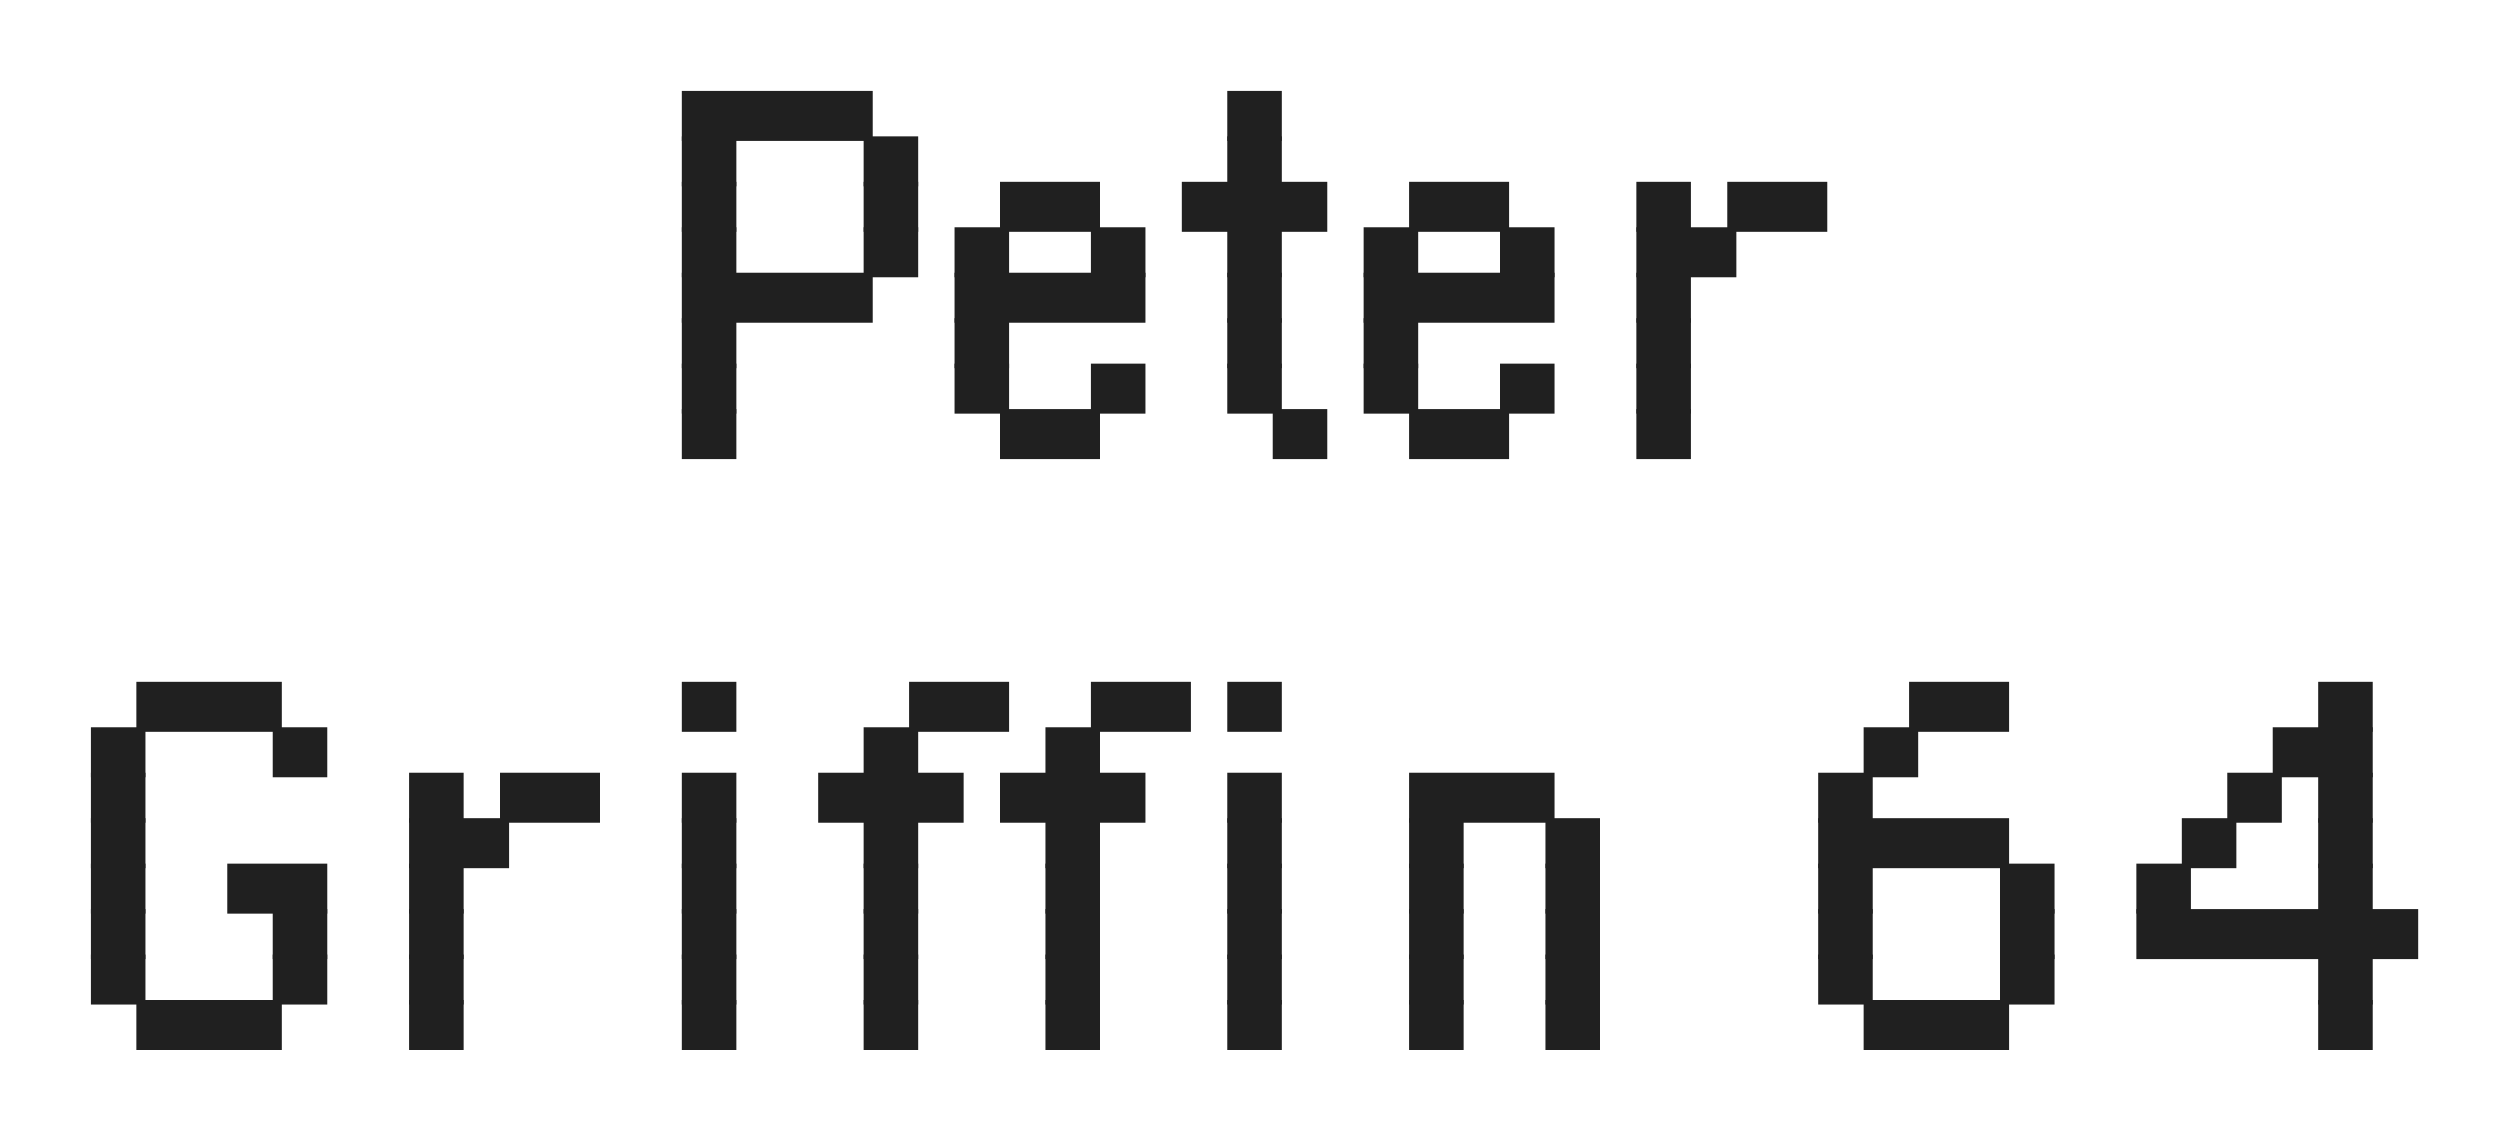
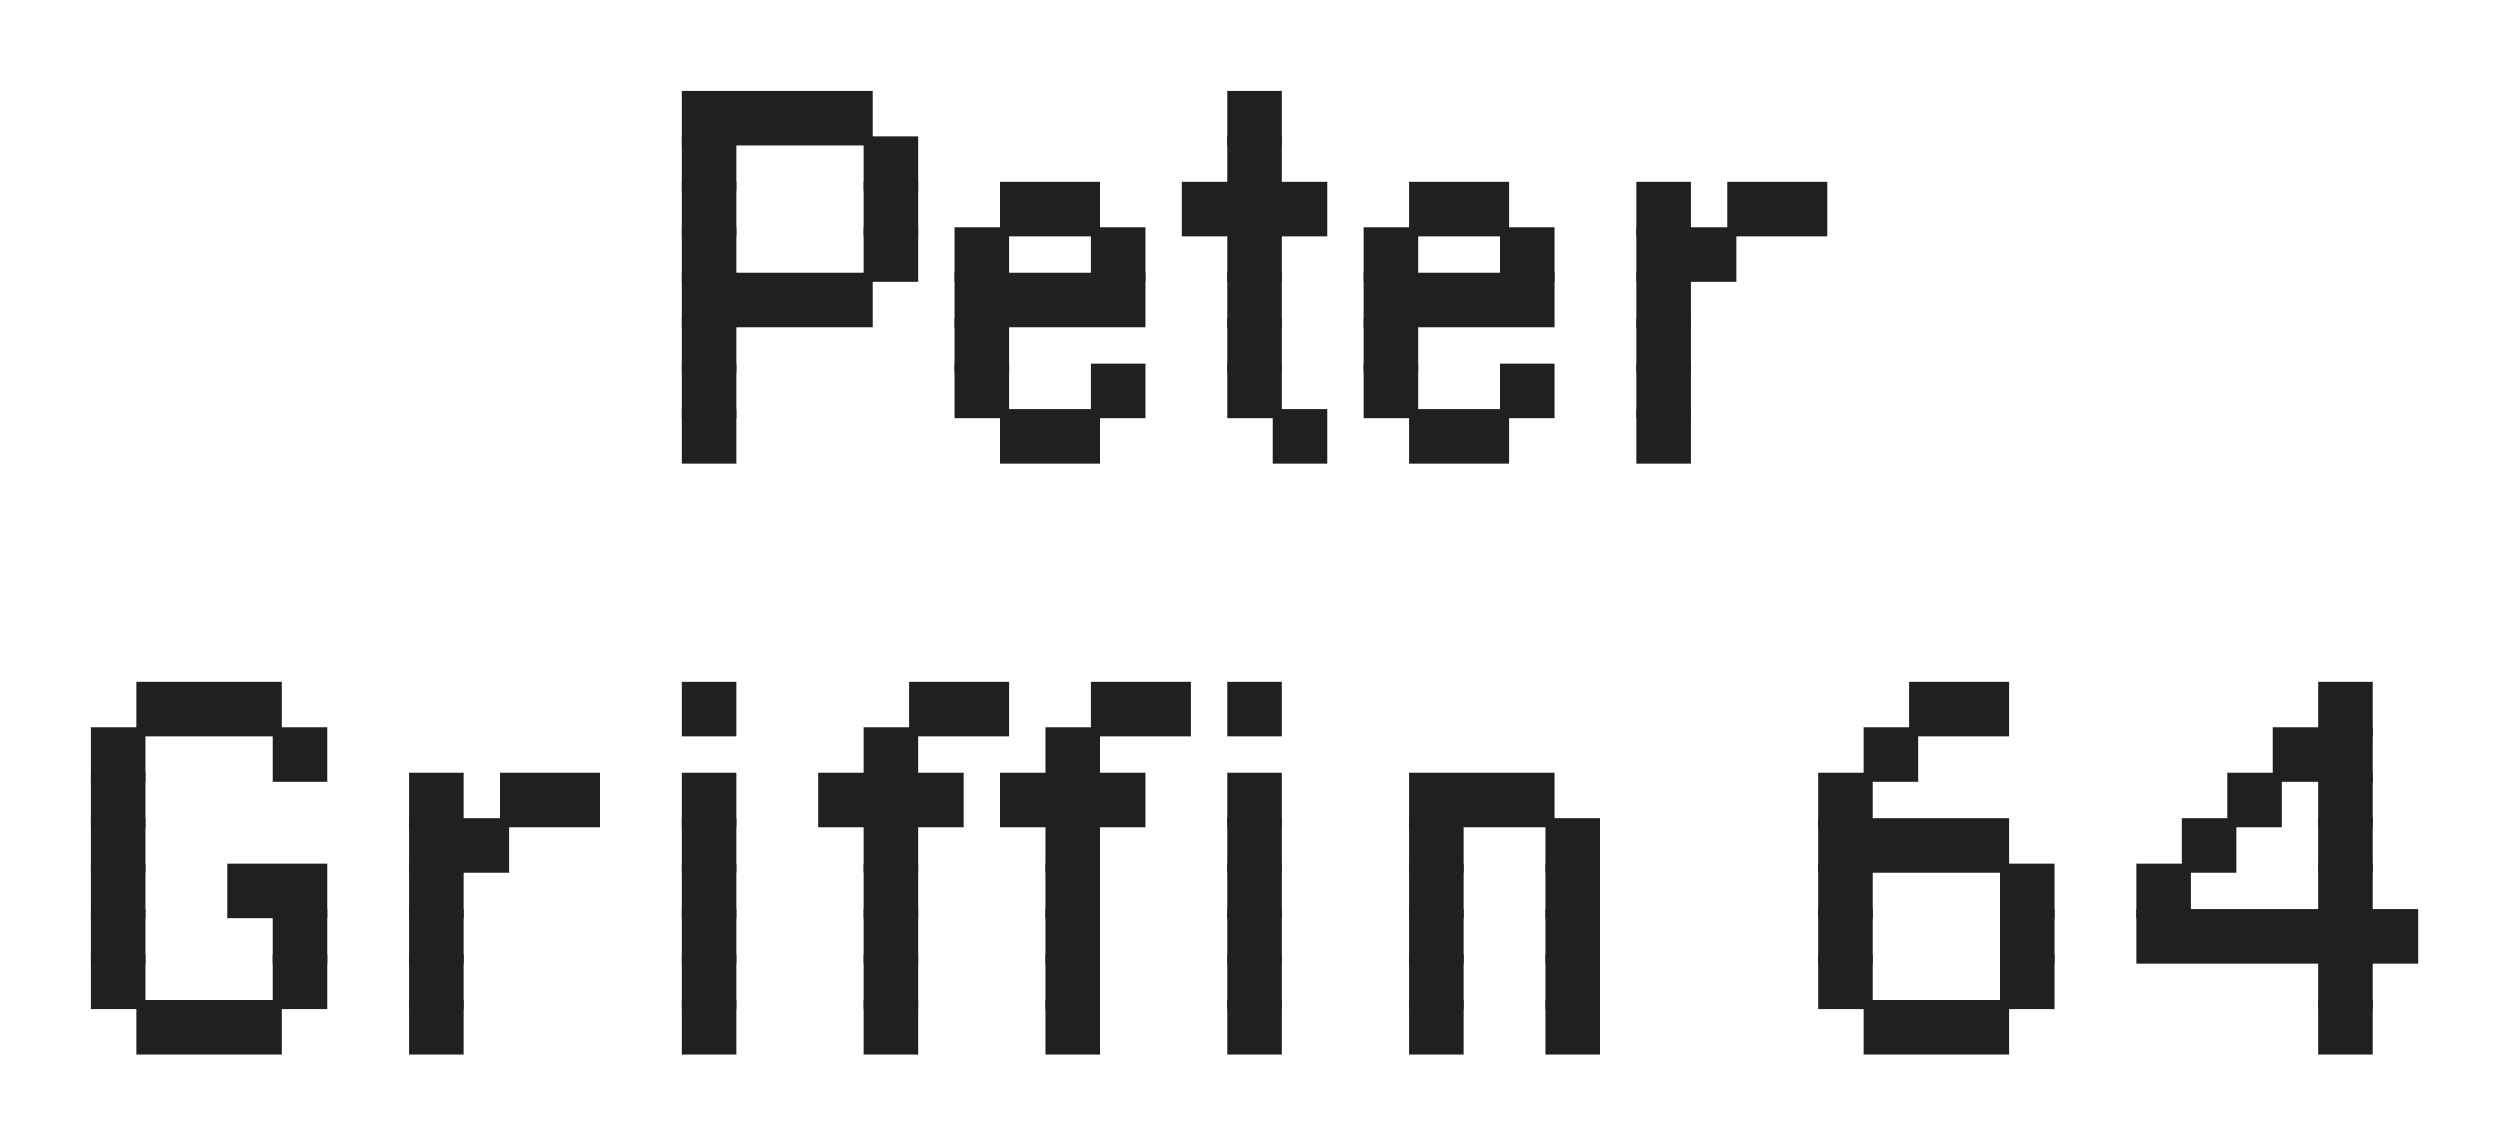
<svg xmlns="http://www.w3.org/2000/svg" viewBox="0 0 55 25">
  <defs>
-     <g id="0">
-       <rect width="1.2" height="1.1" fill="#202020" />
-     </g>
    <g id="1">
-       <rect width="2.2" height="1.1" fill="#202020" />
+       <rect width="4.2" height="1.2" fill="#202020" />
    </g>
    <g id="2">
-       <rect width="4.2" height="1.1" fill="#202020" />
+       <rect width="1.2" height="1.2" fill="#202020" />
    </g>
    <g id="3">
-       <rect width="3.2" height="1.1" fill="#202020" />
+       <rect width="2.2" height="1.2" fill="#202020" />
+     </g>
+     <g id="4">
+       <rect width="3.2" height="1.2" fill="#202020" />
+     </g>
+     <g id="5">
+       <rect width="6.2" height="1.2" fill="#202020" />
    </g>
  </defs>
-   <rect width="4.2" height="1.1" x="15" y="2" fill="#202020" />
-   <rect width="1.2" height="1.1" x="27" y="2" fill="#202020" />
-   <use href="#0" x="15" y="3" />
-   <use href="#0" x="19" y="3" />
-   <use href="#0" x="27" y="3" />
-   <use href="#0" x="15" y="4" />
-   <use href="#0" x="19" y="4" />
-   <rect width="2.2" height="1.1" x="22" y="4" fill="#202020" />
-   <rect width="3.2" height="1.1" x="26" y="4" fill="#202020" />
-   <use href="#1" x="31" y="4" />
-   <use href="#0" x="36" y="4" />
-   <use href="#1" x="38" y="4" />
-   <use href="#0" x="15" y="5" />
-   <use href="#0" x="19" y="5" />
-   <use href="#0" x="21" y="5" />
-   <use href="#0" x="24" y="5" />
-   <use href="#0" x="27" y="5" />
-   <use href="#0" x="30" y="5" />
-   <use href="#0" x="33" y="5" />
-   <use href="#1" x="36" y="5" />
-   <use href="#2" x="15" y="6" />
-   <use href="#2" x="21" y="6" />
-   <use href="#0" x="27" y="6" />
-   <use href="#2" x="30" y="6" />
-   <use href="#0" x="36" y="6" />
-   <use href="#0" x="15" y="7" />
-   <use href="#0" x="21" y="7" />
-   <use href="#0" x="27" y="7" />
-   <use href="#0" x="30" y="7" />
-   <use href="#0" x="36" y="7" />
-   <use href="#0" x="15" y="8" />
-   <use href="#0" x="21" y="8" />
-   <use href="#0" x="24" y="8" />
-   <use href="#0" x="27" y="8" />
-   <use href="#0" x="30" y="8" />
-   <use href="#0" x="33" y="8" />
-   <use href="#0" x="36" y="8" />
-   <use href="#0" x="15" y="9" />
-   <use href="#1" x="22" y="9" />
-   <use href="#0" x="28" y="9" />
-   <use href="#1" x="31" y="9" />
-   <use href="#0" x="36" y="9" />
-   <use href="#3" x="3" y="15" />
-   <use href="#0" x="15" y="15" />
-   <use href="#1" x="20" y="15" />
-   <use href="#1" x="24" y="15" />
-   <use href="#0" x="27" y="15" />
-   <use href="#1" x="42" y="15" />
-   <use href="#0" x="51" y="15" />
-   <use href="#0" x="2" y="16" />
-   <use href="#0" x="6" y="16" />
-   <use href="#0" x="19" y="16" />
-   <use href="#0" x="23" y="16" />
-   <use href="#0" x="41" y="16" />
-   <use href="#1" x="50" y="16" />
-   <use href="#0" x="2" y="17" />
-   <use href="#0" x="9" y="17" />
-   <use href="#1" x="11" y="17" />
-   <use href="#0" x="15" y="17" />
-   <use href="#3" x="18" y="17" />
-   <use href="#3" x="22" y="17" />
-   <use href="#0" x="27" y="17" />
-   <use href="#3" x="31" y="17" />
-   <use href="#0" x="40" y="17" />
-   <use href="#0" x="49" y="17" />
-   <use href="#0" x="51" y="17" />
-   <use href="#0" x="2" y="18" />
-   <use href="#1" x="9" y="18" />
-   <use href="#0" x="15" y="18" />
-   <use href="#0" x="19" y="18" />
-   <use href="#0" x="23" y="18" />
-   <use href="#0" x="27" y="18" />
-   <use href="#0" x="31" y="18" />
-   <use href="#0" x="34" y="18" />
-   <use href="#2" x="40" y="18" />
-   <use href="#0" x="48" y="18" />
-   <use href="#0" x="51" y="18" />
-   <use href="#0" x="2" y="19" />
-   <use href="#1" x="5" y="19" />
-   <use href="#0" x="9" y="19" />
-   <use href="#0" x="15" y="19" />
-   <use href="#0" x="19" y="19" />
-   <use href="#0" x="23" y="19" />
-   <use href="#0" x="27" y="19" />
-   <use href="#0" x="31" y="19" />
-   <use href="#0" x="34" y="19" />
-   <use href="#0" x="40" y="19" />
-   <use href="#0" x="44" y="19" />
-   <use href="#0" x="47" y="19" />
-   <use href="#0" x="51" y="19" />
-   <use href="#0" x="2" y="20" />
-   <use href="#0" x="6" y="20" />
-   <use href="#0" x="9" y="20" />
-   <use href="#0" x="15" y="20" />
-   <use href="#0" x="19" y="20" />
-   <use href="#0" x="23" y="20" />
-   <use href="#0" x="27" y="20" />
-   <use href="#0" x="31" y="20" />
-   <use href="#0" x="34" y="20" />
-   <use href="#0" x="40" y="20" />
-   <use href="#0" x="44" y="20" />
-   <rect width="6.2" height="1.1" x="47" y="20" fill="#202020" />
-   <use href="#0" x="2" y="21" />
-   <use href="#0" x="6" y="21" />
-   <use href="#0" x="9" y="21" />
-   <use href="#0" x="15" y="21" />
-   <use href="#0" x="19" y="21" />
-   <use href="#0" x="23" y="21" />
-   <use href="#0" x="27" y="21" />
-   <use href="#0" x="31" y="21" />
-   <use href="#0" x="34" y="21" />
-   <use href="#0" x="40" y="21" />
-   <use href="#0" x="44" y="21" />
-   <use href="#0" x="51" y="21" />
-   <use href="#3" x="3" y="22" />
-   <use href="#0" x="9" y="22" />
-   <use href="#0" x="15" y="22" />
-   <use href="#0" x="19" y="22" />
-   <use href="#0" x="23" y="22" />
-   <use href="#0" x="27" y="22" />
-   <use href="#0" x="31" y="22" />
-   <use href="#0" x="34" y="22" />
-   <use href="#3" x="41" y="22" />
-   <use href="#0" x="51" y="22" />
+   <rect width="4.2" height="1.2" x="15" y="2" fill="#202020" />
+   <rect width="1.2" height="1.2" x="27" y="2" fill="#202020" />
+   <use x="15" y="3" href="#2" />
+   <use x="19" y="3" href="#2" />
+   <use x="27" y="3" href="#2" />
+   <use x="15" y="4" href="#2" />
+   <use x="19" y="4" href="#2" />
+   <rect width="2.2" height="1.2" x="22" y="4" fill="#202020" />
+   <rect width="3.2" height="1.2" x="26" y="4" fill="#202020" />
+   <use x="31" y="4" href="#3" />
+   <use x="36" y="4" href="#2" />
+   <use x="38" y="4" href="#3" />
+   <use x="15" y="5" href="#2" />
+   <use x="19" y="5" href="#2" />
+   <use x="21" y="5" href="#2" />
+   <use x="24" y="5" href="#2" />
+   <use x="27" y="5" href="#2" />
+   <use x="30" y="5" href="#2" />
+   <use x="33" y="5" href="#2" />
+   <use x="36" y="5" href="#3" />
+   <use x="15" y="6" href="#1" />
+   <use x="21" y="6" href="#1" />
+   <use x="27" y="6" href="#2" />
+   <use x="30" y="6" href="#1" />
+   <use x="36" y="6" href="#2" />
+   <use x="15" y="7" href="#2" />
+   <use x="21" y="7" href="#2" />
+   <use x="27" y="7" href="#2" />
+   <use x="30" y="7" href="#2" />
+   <use x="36" y="7" href="#2" />
+   <use x="15" y="8" href="#2" />
+   <use x="21" y="8" href="#2" />
+   <use x="24" y="8" href="#2" />
+   <use x="27" y="8" href="#2" />
+   <use x="30" y="8" href="#2" />
+   <use x="33" y="8" href="#2" />
+   <use x="36" y="8" href="#2" />
+   <use x="15" y="9" href="#2" />
+   <use x="22" y="9" href="#3" />
+   <use x="28" y="9" href="#2" />
+   <use x="31" y="9" href="#3" />
+   <use x="36" y="9" href="#2" />
+   <use x="3" y="15" href="#4" />
+   <use x="15" y="15" href="#2" />
+   <use x="20" y="15" href="#3" />
+   <use x="24" y="15" href="#3" />
+   <use x="27" y="15" href="#2" />
+   <use x="42" y="15" href="#3" />
+   <use x="51" y="15" href="#2" />
+   <use x="2" y="16" href="#2" />
+   <use x="6" y="16" href="#2" />
+   <use x="19" y="16" href="#2" />
+   <use x="23" y="16" href="#2" />
+   <use x="41" y="16" href="#2" />
+   <use x="50" y="16" href="#3" />
+   <use x="2" y="17" href="#2" />
+   <use x="9" y="17" href="#2" />
+   <use x="11" y="17" href="#3" />
+   <use x="15" y="17" href="#2" />
+   <use x="18" y="17" href="#4" />
+   <use x="22" y="17" href="#4" />
+   <use x="27" y="17" href="#2" />
+   <use x="31" y="17" href="#4" />
+   <use x="40" y="17" href="#2" />
+   <use x="49" y="17" href="#2" />
+   <use x="51" y="17" href="#2" />
+   <use x="2" y="18" href="#2" />
+   <use x="9" y="18" href="#3" />
+   <use x="15" y="18" href="#2" />
+   <use x="19" y="18" href="#2" />
+   <use x="23" y="18" href="#2" />
+   <use x="27" y="18" href="#2" />
+   <use x="31" y="18" href="#2" />
+   <use x="34" y="18" href="#2" />
+   <use x="40" y="18" href="#1" />
+   <use x="48" y="18" href="#2" />
+   <use x="51" y="18" href="#2" />
+   <use x="2" y="19" href="#2" />
+   <use x="5" y="19" href="#3" />
+   <use x="9" y="19" href="#2" />
+   <use x="15" y="19" href="#2" />
+   <use x="19" y="19" href="#2" />
+   <use x="23" y="19" href="#2" />
+   <use x="27" y="19" href="#2" />
+   <use x="31" y="19" href="#2" />
+   <use x="34" y="19" href="#2" />
+   <use x="40" y="19" href="#2" />
+   <use x="44" y="19" href="#2" />
+   <use x="47" y="19" href="#2" />
+   <use x="51" y="19" href="#2" />
+   <use x="2" y="20" href="#2" />
+   <use x="6" y="20" href="#2" />
+   <use x="9" y="20" href="#2" />
+   <use x="15" y="20" href="#2" />
+   <use x="19" y="20" href="#2" />
+   <use x="23" y="20" href="#2" />
+   <use x="27" y="20" href="#2" />
+   <use x="31" y="20" href="#2" />
+   <use x="34" y="20" href="#2" />
+   <use x="40" y="20" href="#2" />
+   <use x="44" y="20" href="#2" />
+   <rect width="6.2" height="1.2" x="47" y="20" fill="#202020" />
+   <use x="2" y="21" href="#2" />
+   <use x="6" y="21" href="#2" />
+   <use x="9" y="21" href="#2" />
+   <use x="15" y="21" href="#2" />
+   <use x="19" y="21" href="#2" />
+   <use x="23" y="21" href="#2" />
+   <use x="27" y="21" href="#2" />
+   <use x="31" y="21" href="#2" />
+   <use x="34" y="21" href="#2" />
+   <use x="40" y="21" href="#2" />
+   <use x="44" y="21" href="#2" />
+   <use x="51" y="21" href="#2" />
+   <use x="3" y="22" href="#4" />
+   <use x="9" y="22" href="#2" />
+   <use x="15" y="22" href="#2" />
+   <use x="19" y="22" href="#2" />
+   <use x="23" y="22" href="#2" />
+   <use x="27" y="22" href="#2" />
+   <use x="31" y="22" href="#2" />
+   <use x="34" y="22" href="#2" />
+   <use x="41" y="22" href="#4" />
+   <use x="51" y="22" href="#2" />
</svg>
